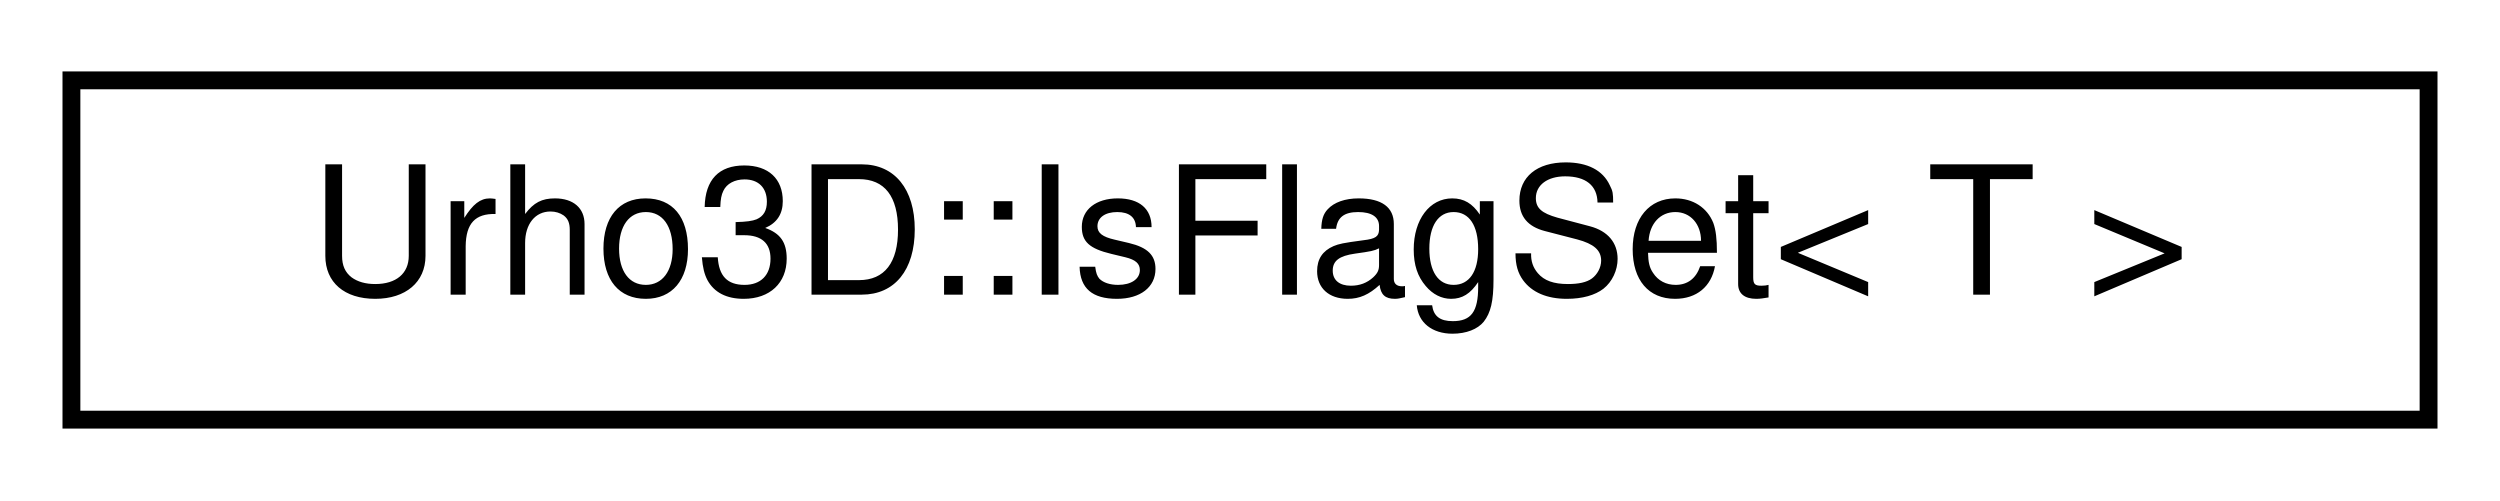
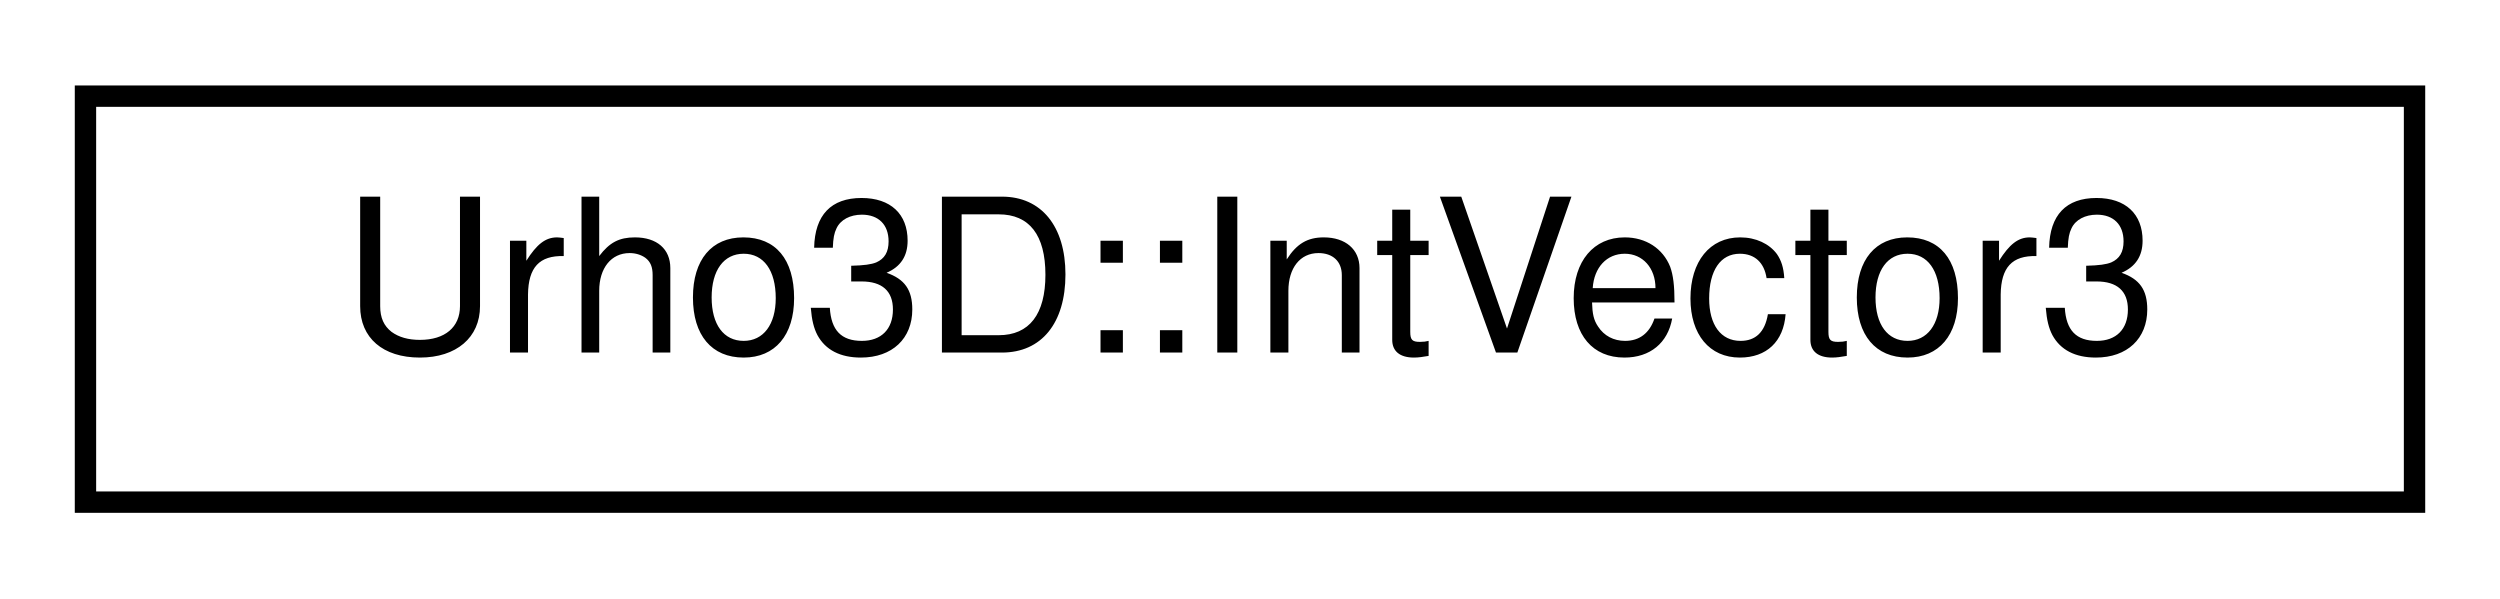
- <svg xmlns="http://www.w3.org/2000/svg" xmlns:xlink="http://www.w3.org/1999/xlink" width="140pt" height="28pt" viewBox="0.00 0.00 140.00 28.00">
+ <svg xmlns="http://www.w3.org/2000/svg" xmlns:xlink="http://www.w3.org/1999/xlink" width="117pt" height="28pt" viewBox="0.00 0.00 117.00 28.00">
  <g id="graph0" class="graph" transform="scale(1 1) rotate(0) translate(4 24)">
    <g id="node1" class="node">
      <g id="a_node1">
-         <a xlink:href="struct_urho3_d_1_1_is_flag_set.html" target="_top" xlink:title="Type trait which enables Enum to be used as FlagSet template parameter. Bitwise operators (| &amp; ^ ~) o...">
-           <polygon fill="none" stroke="#000000" points="0,-.5 0,-19.5 132,-19.5 132,-.5 0,-.5" />
-           <text text-anchor="middle" x="66" y="-7.5" font-family="Helvetica,sans-Serif" font-size="10.00" fill="#000000">Urho3D::IsFlagSet&lt; T &gt;</text>
+         <a xlink:href="class_urho3_d_1_1_int_vector3.html" target="_top" xlink:title="Three-dimensional vector with integer values. ">
+           <polygon fill="none" stroke="#000000" points="0,-.5 0,-19.5 109,-19.5 109,-.5 0,-.5" />
+           <text text-anchor="middle" x="54.5" y="-7.5" font-family="Helvetica,sans-Serif" font-size="10.00" fill="#000000">Urho3D::IntVector3</text>
        </a>
      </g>
    </g>
  </g>
</svg>
